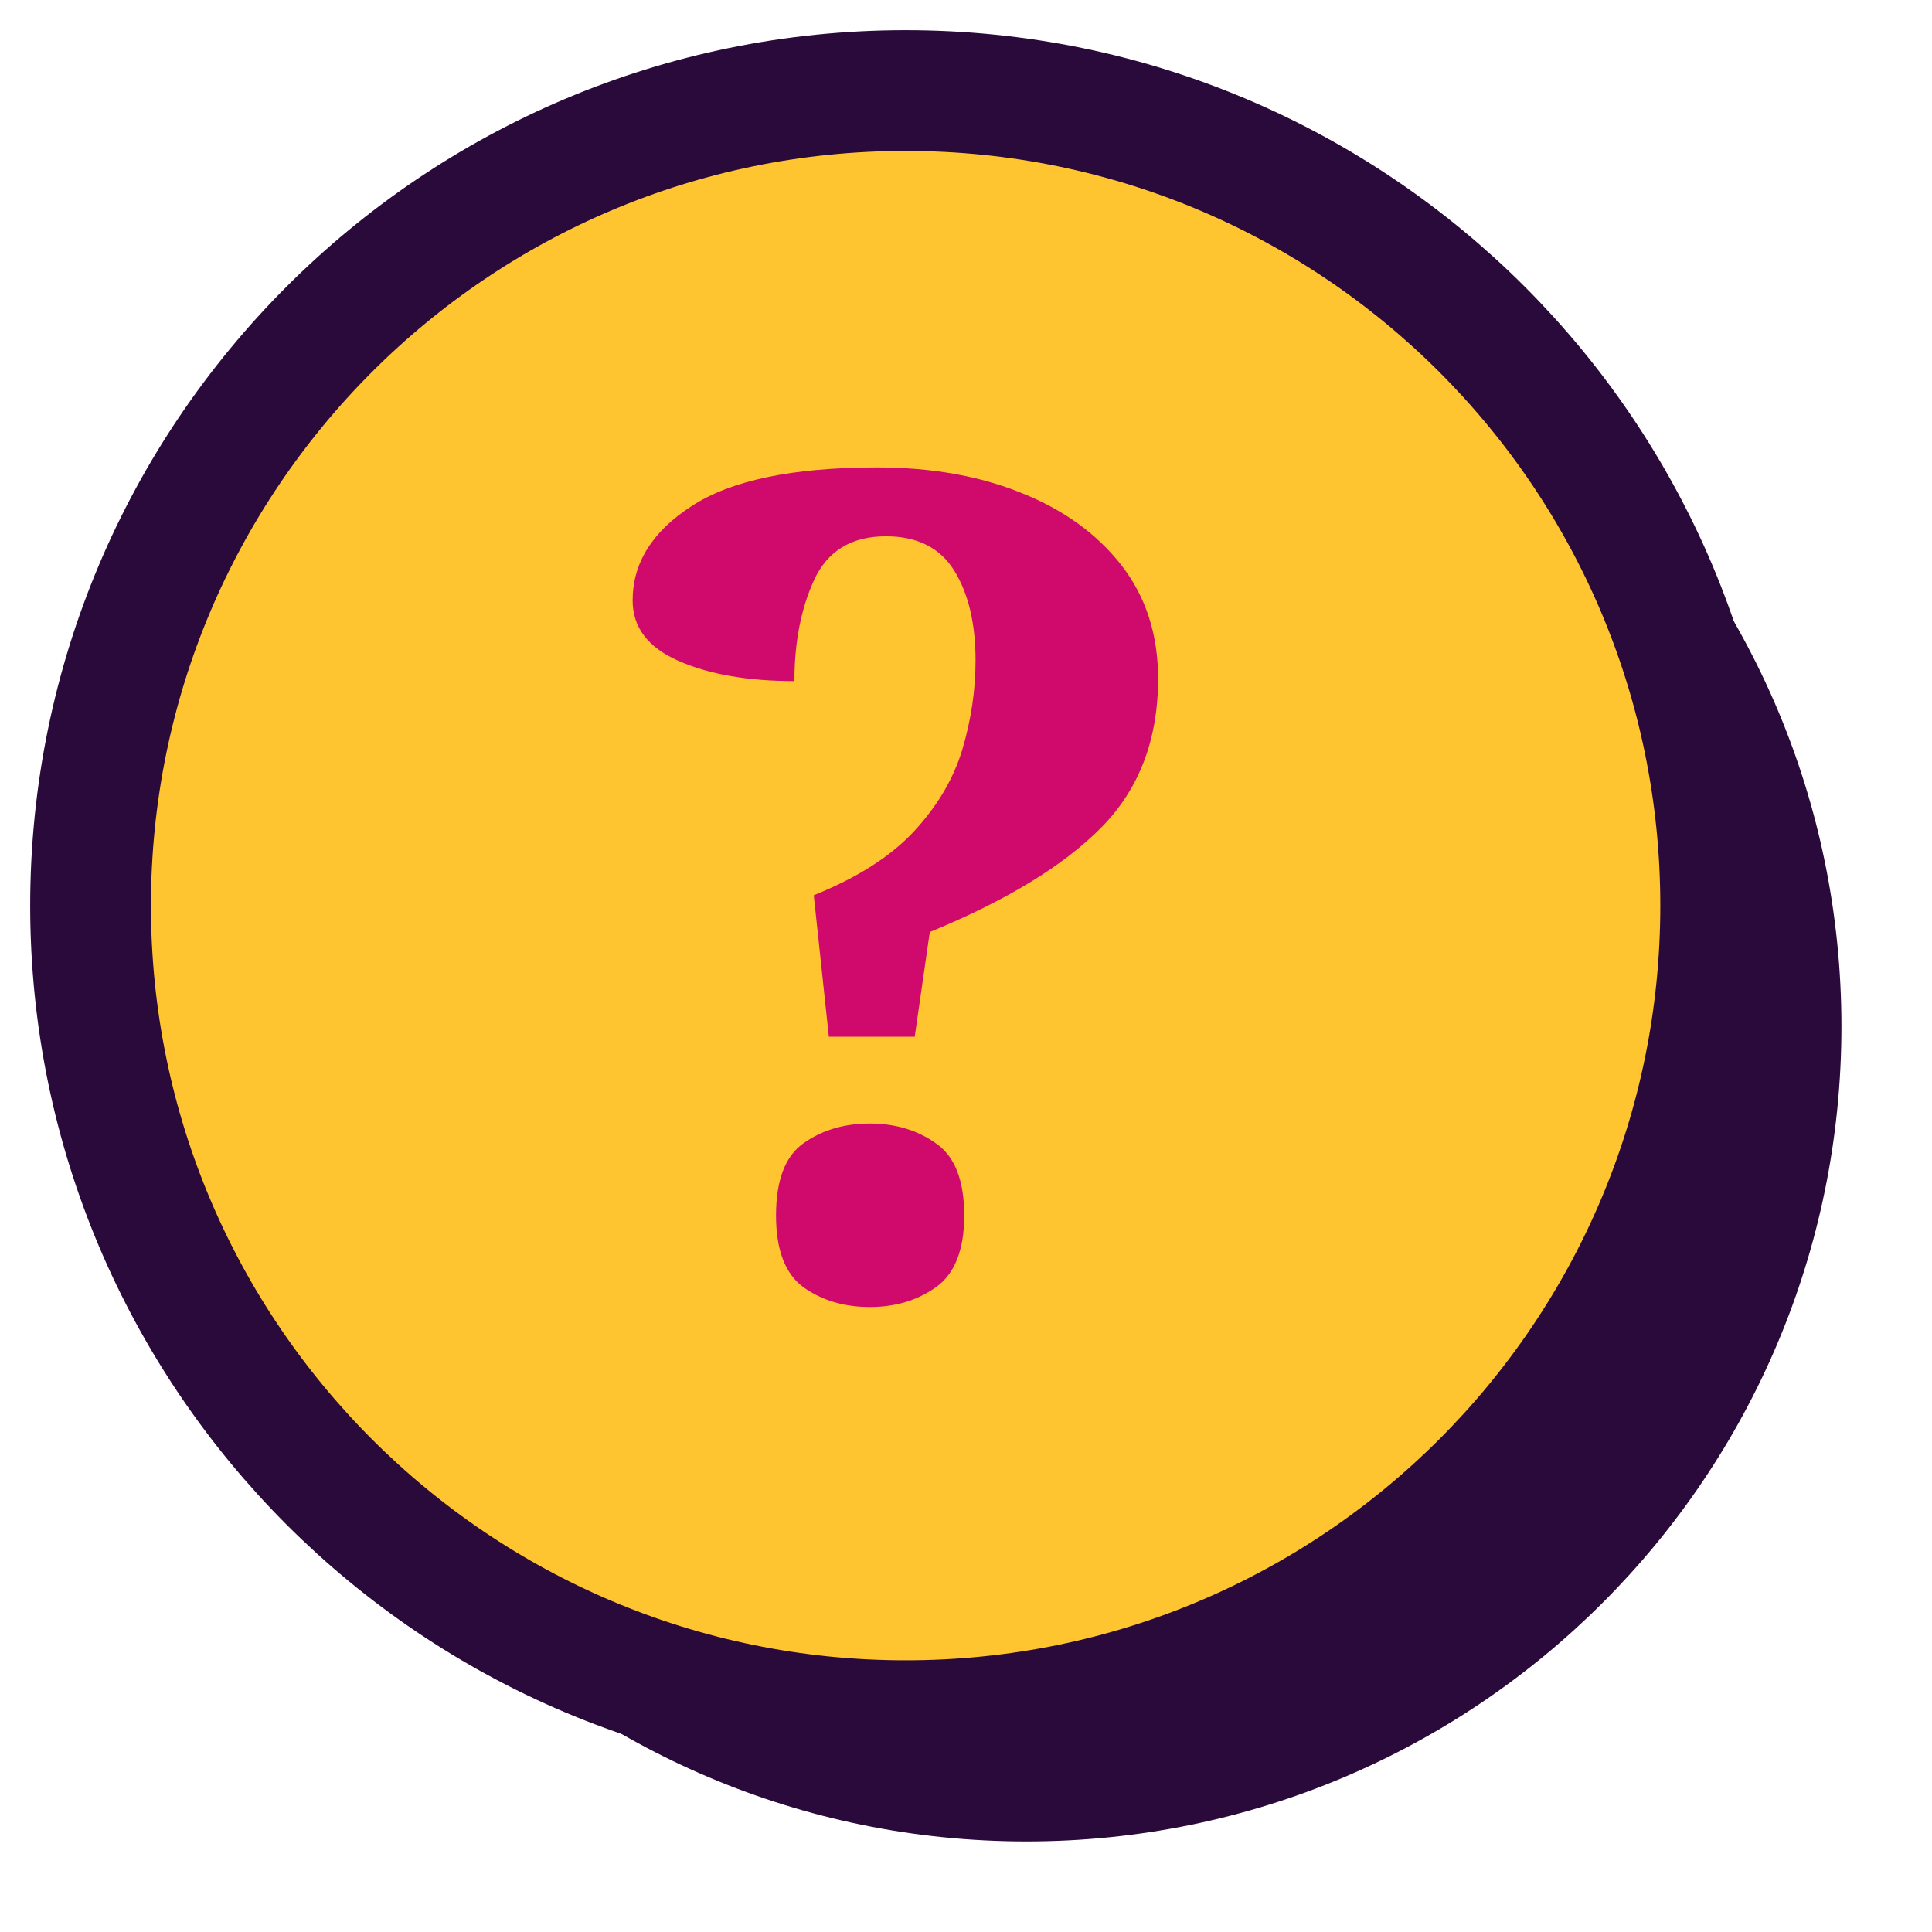
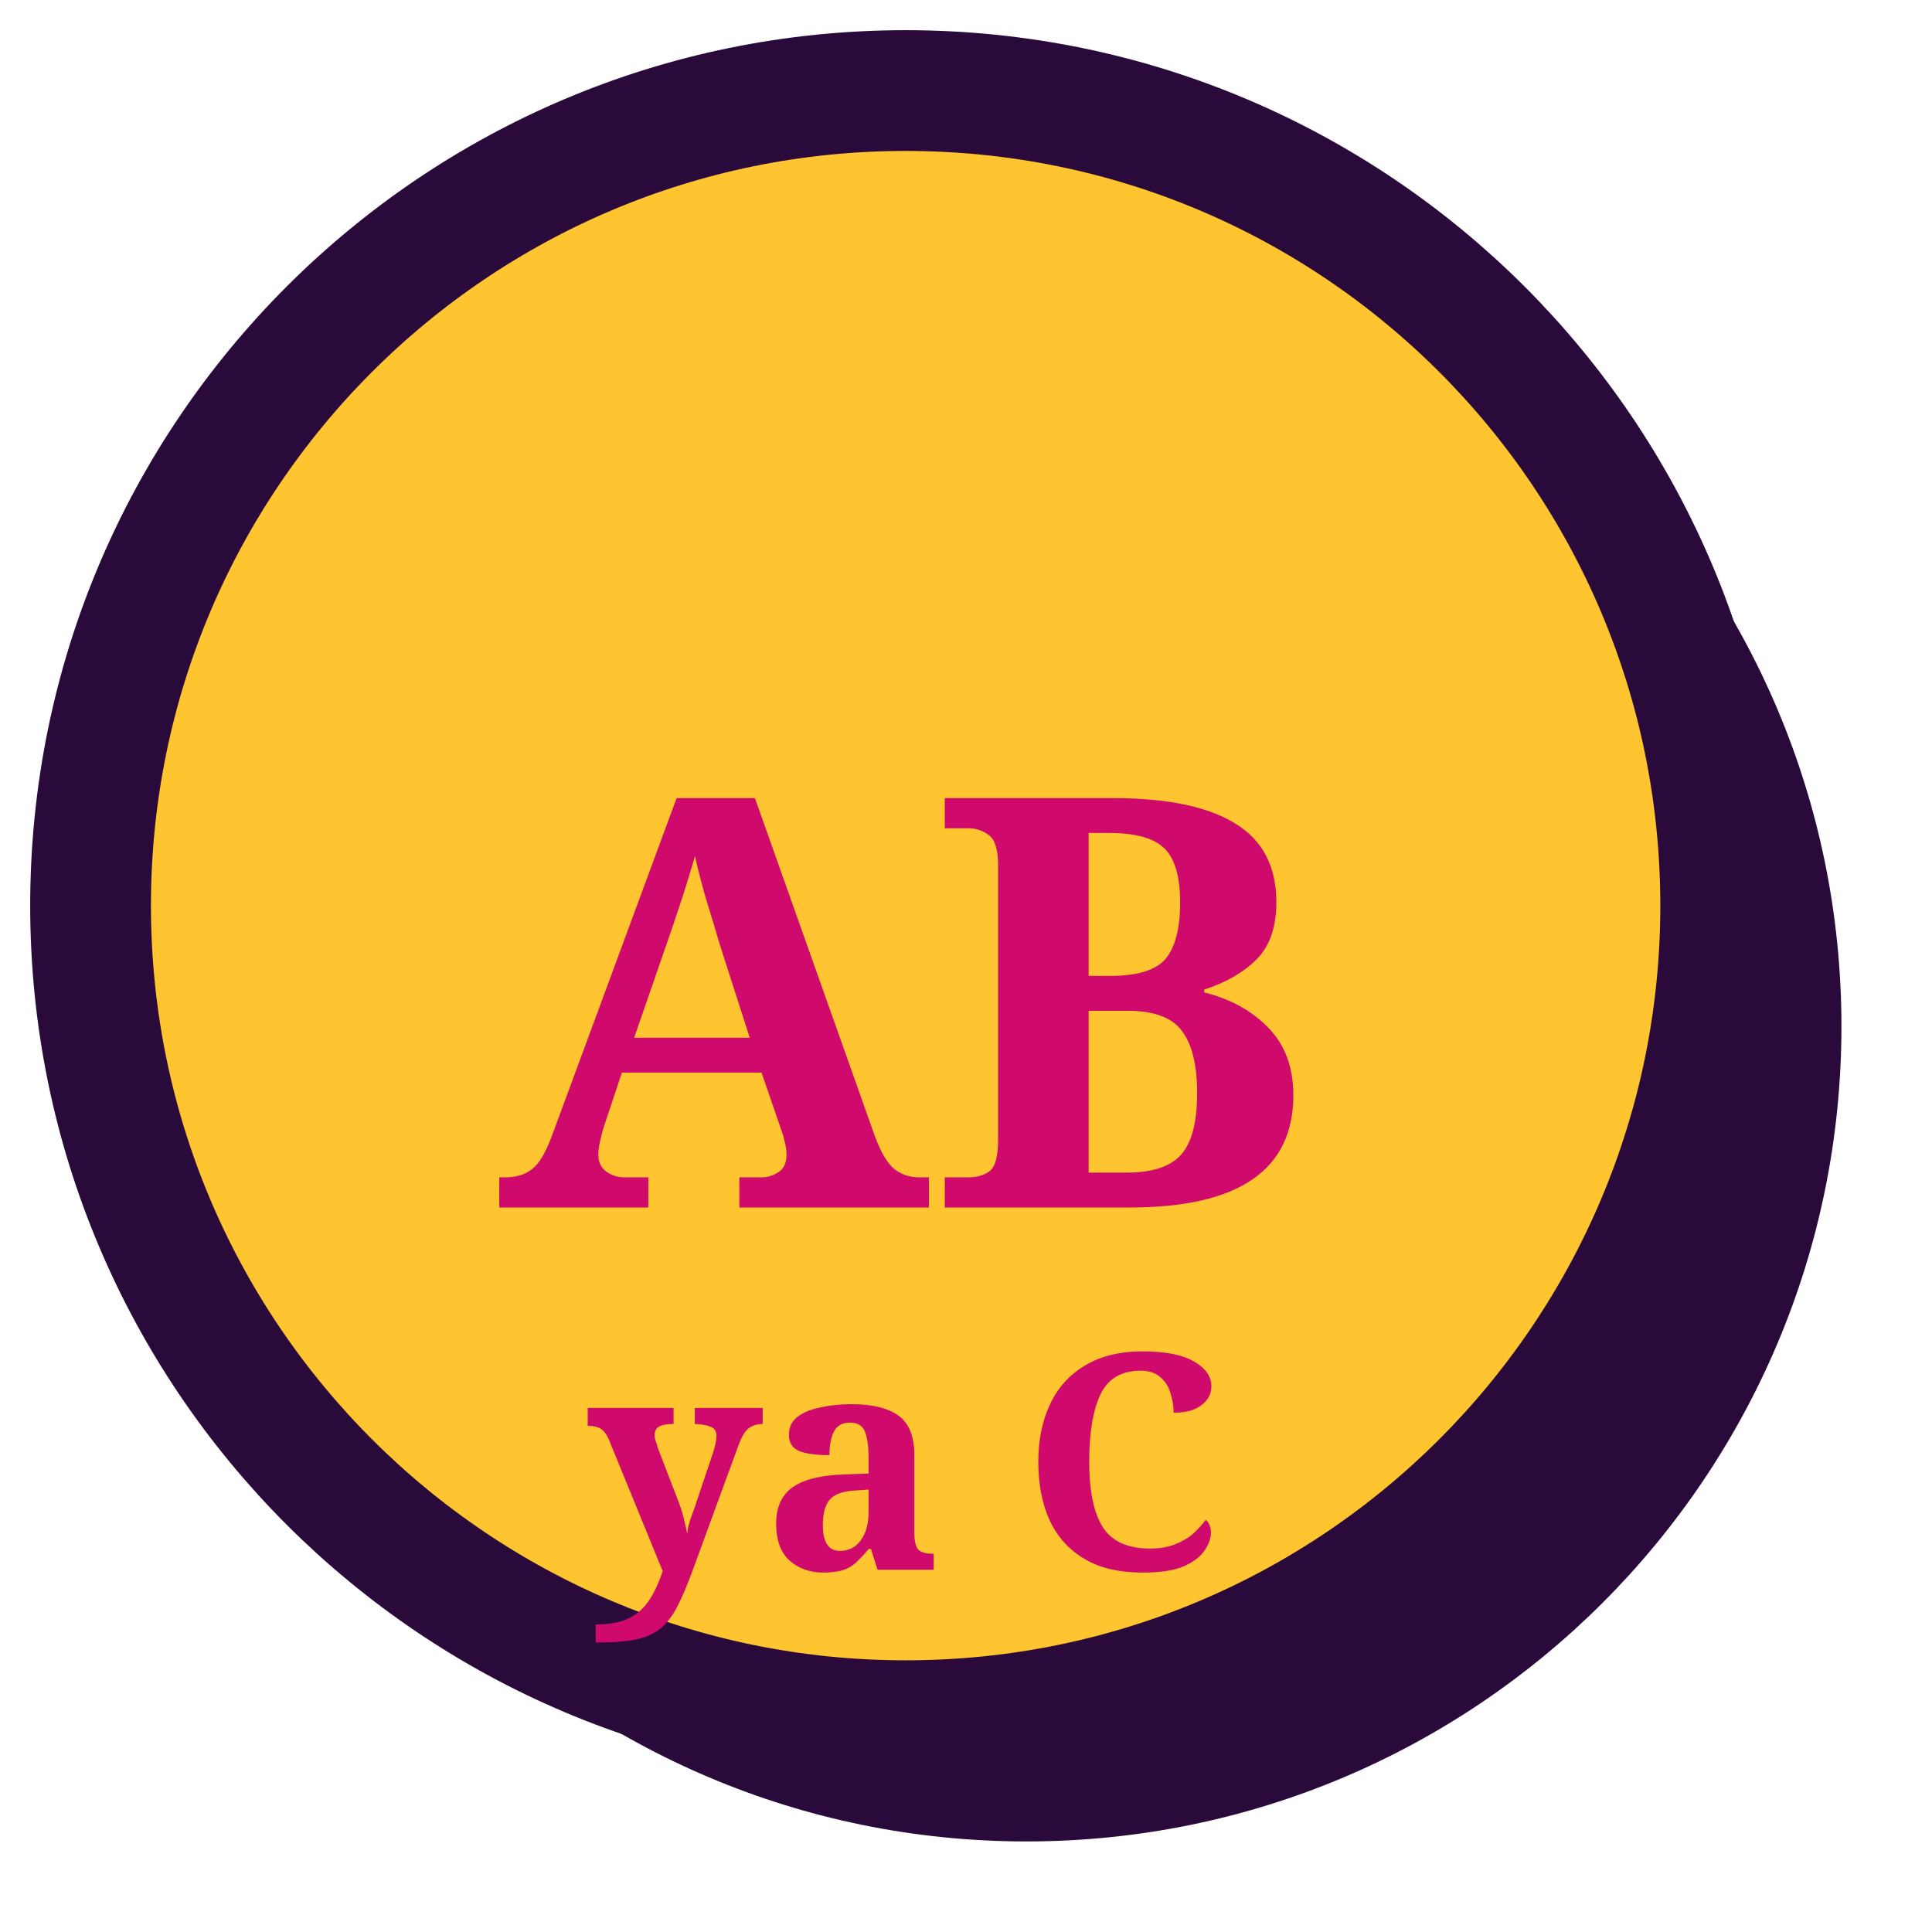
<svg xmlns="http://www.w3.org/2000/svg" viewBox="0 0 64 64">
  <circle cx="34" cy="34" r="27" fill="#2a0a3b" />
  <circle cx="30" cy="30" r="27" fill="#ffc531" stroke="#2a0a3b" stroke-width="4" />
-   <text x="30" y="43" text-anchor="middle" font-family="Georgia, serif" font-weight="700" font-size="38" fill="#cf0a6c">?</text>
+   <text x="30" y="40" text-anchor="middle" font-family="Georgia, serif" font-weight="700" font-size="19" fill="#cf0a6c">AB</text>
+   <text x="30" y="52" text-anchor="middle" font-family="Georgia, serif" font-weight="700" font-size="10" fill="#cf0a6c">ya C</text>
</svg>
